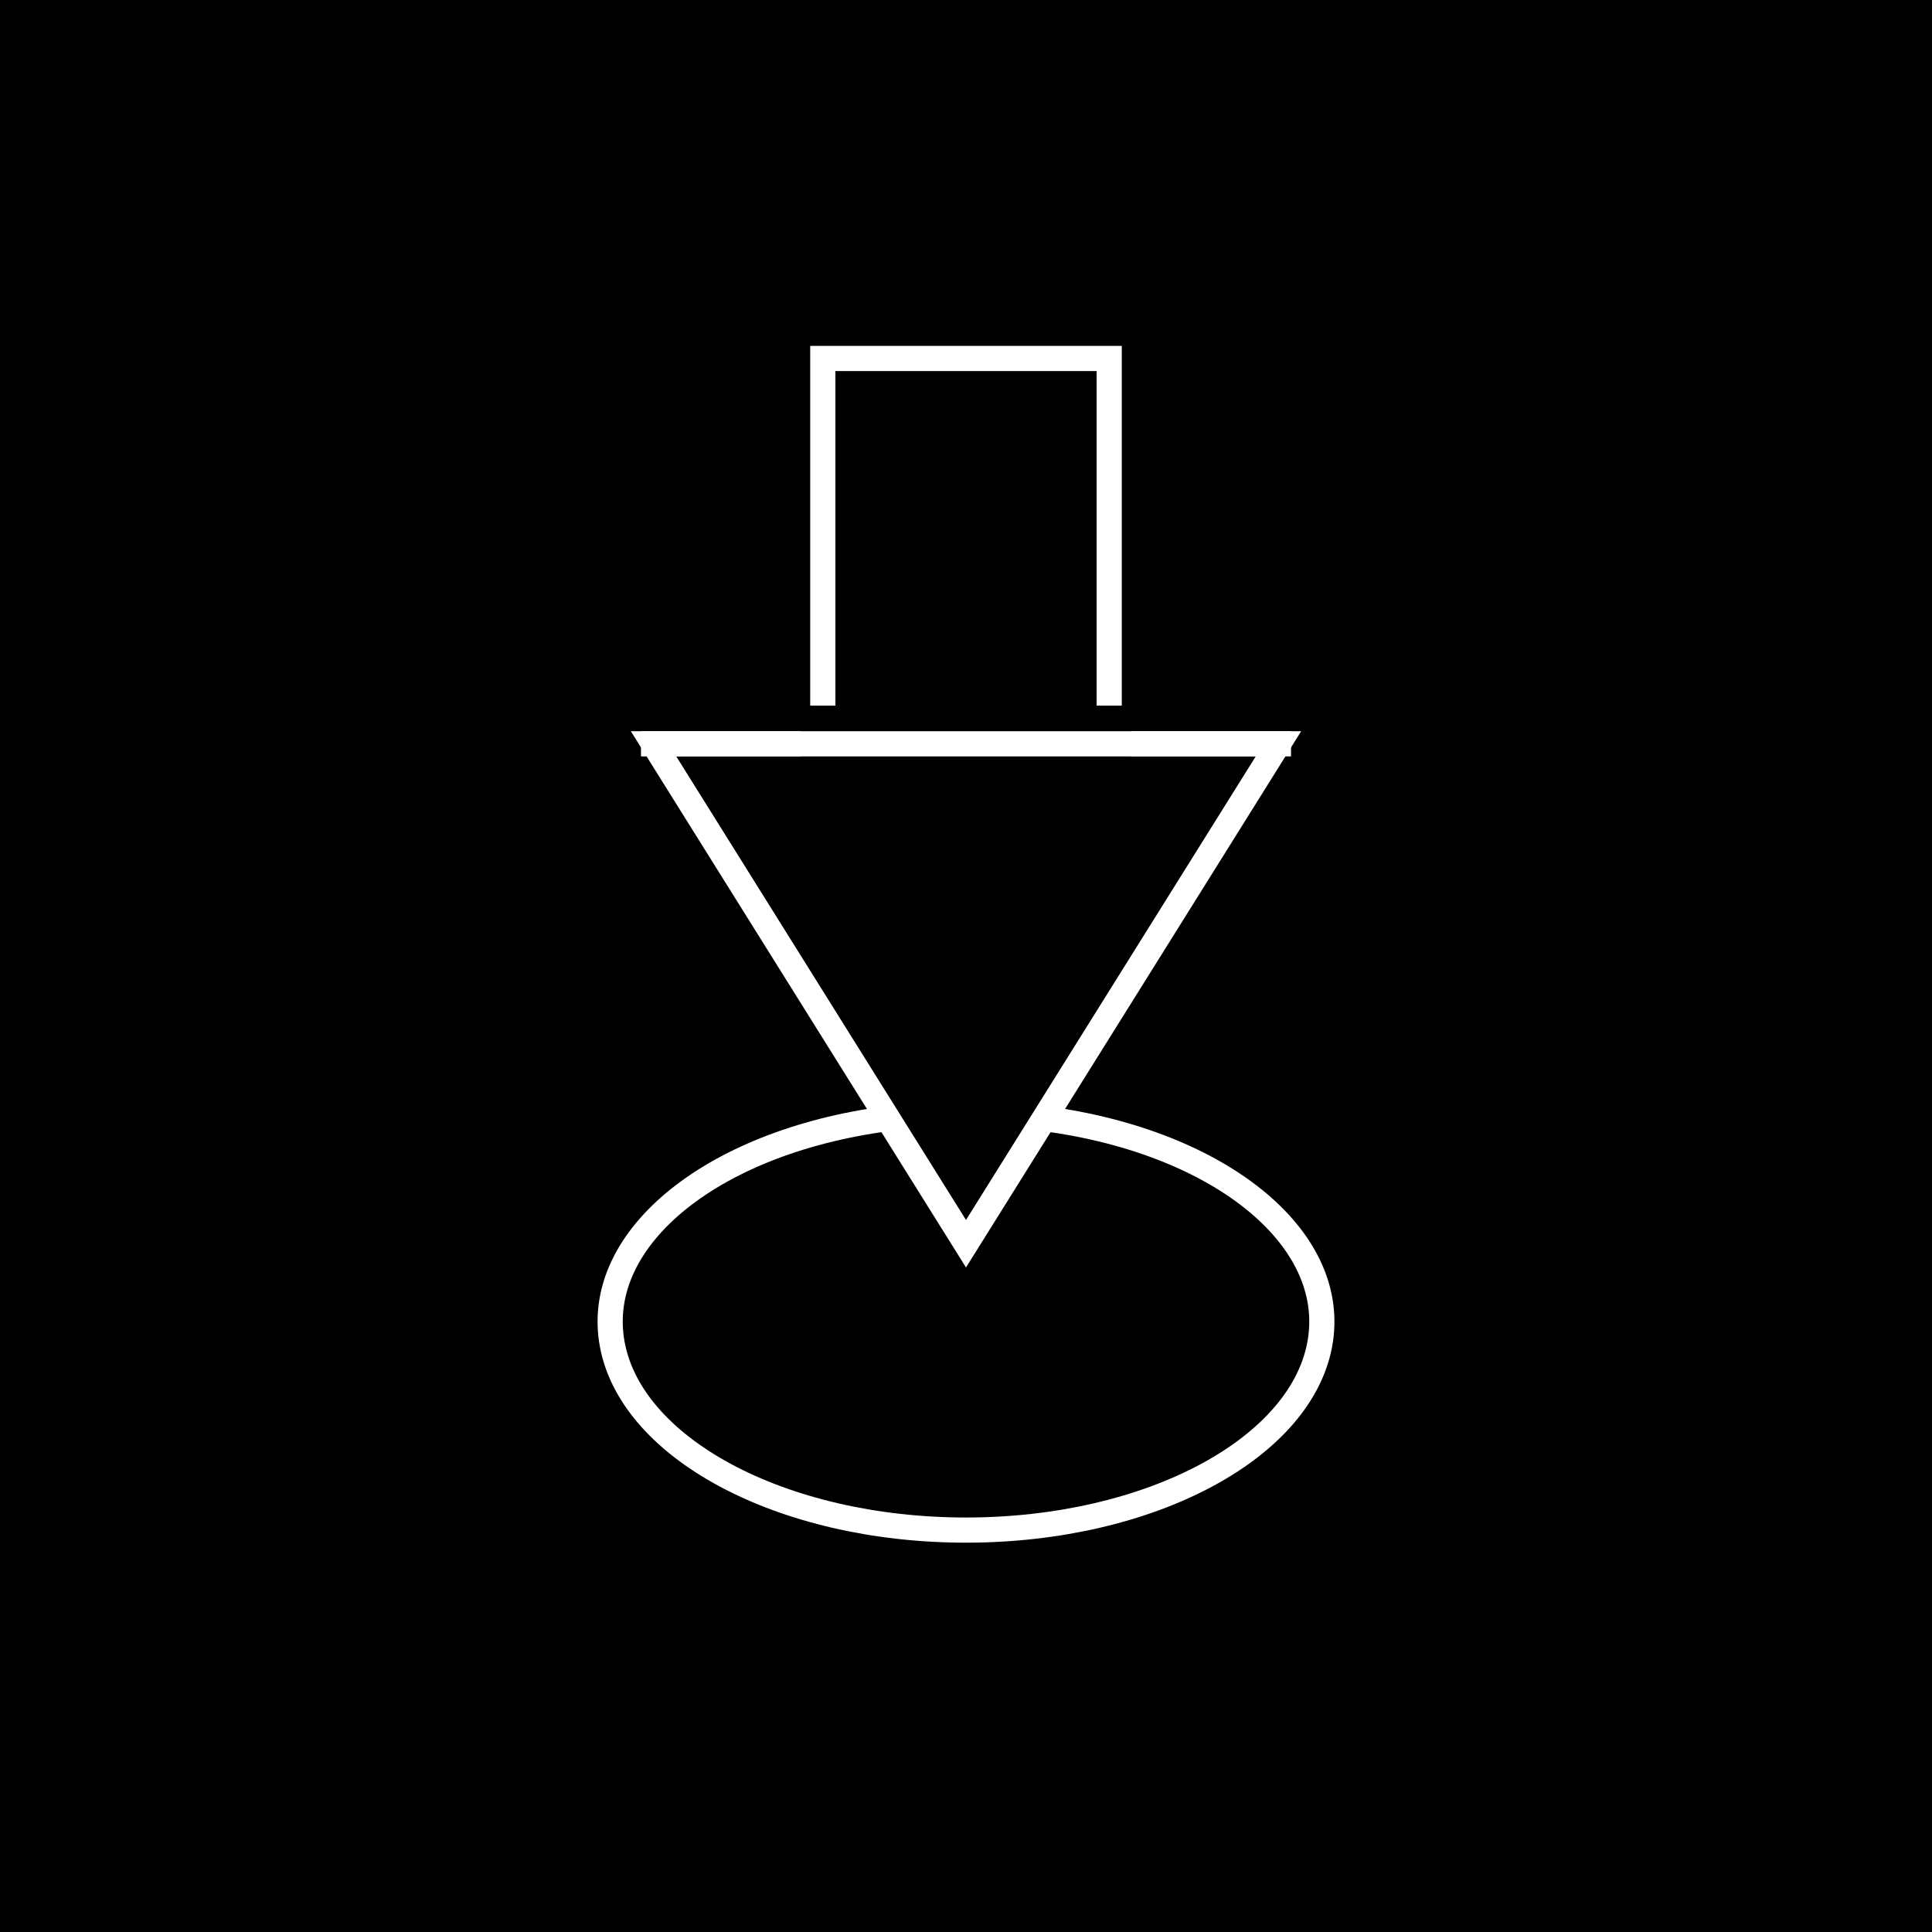
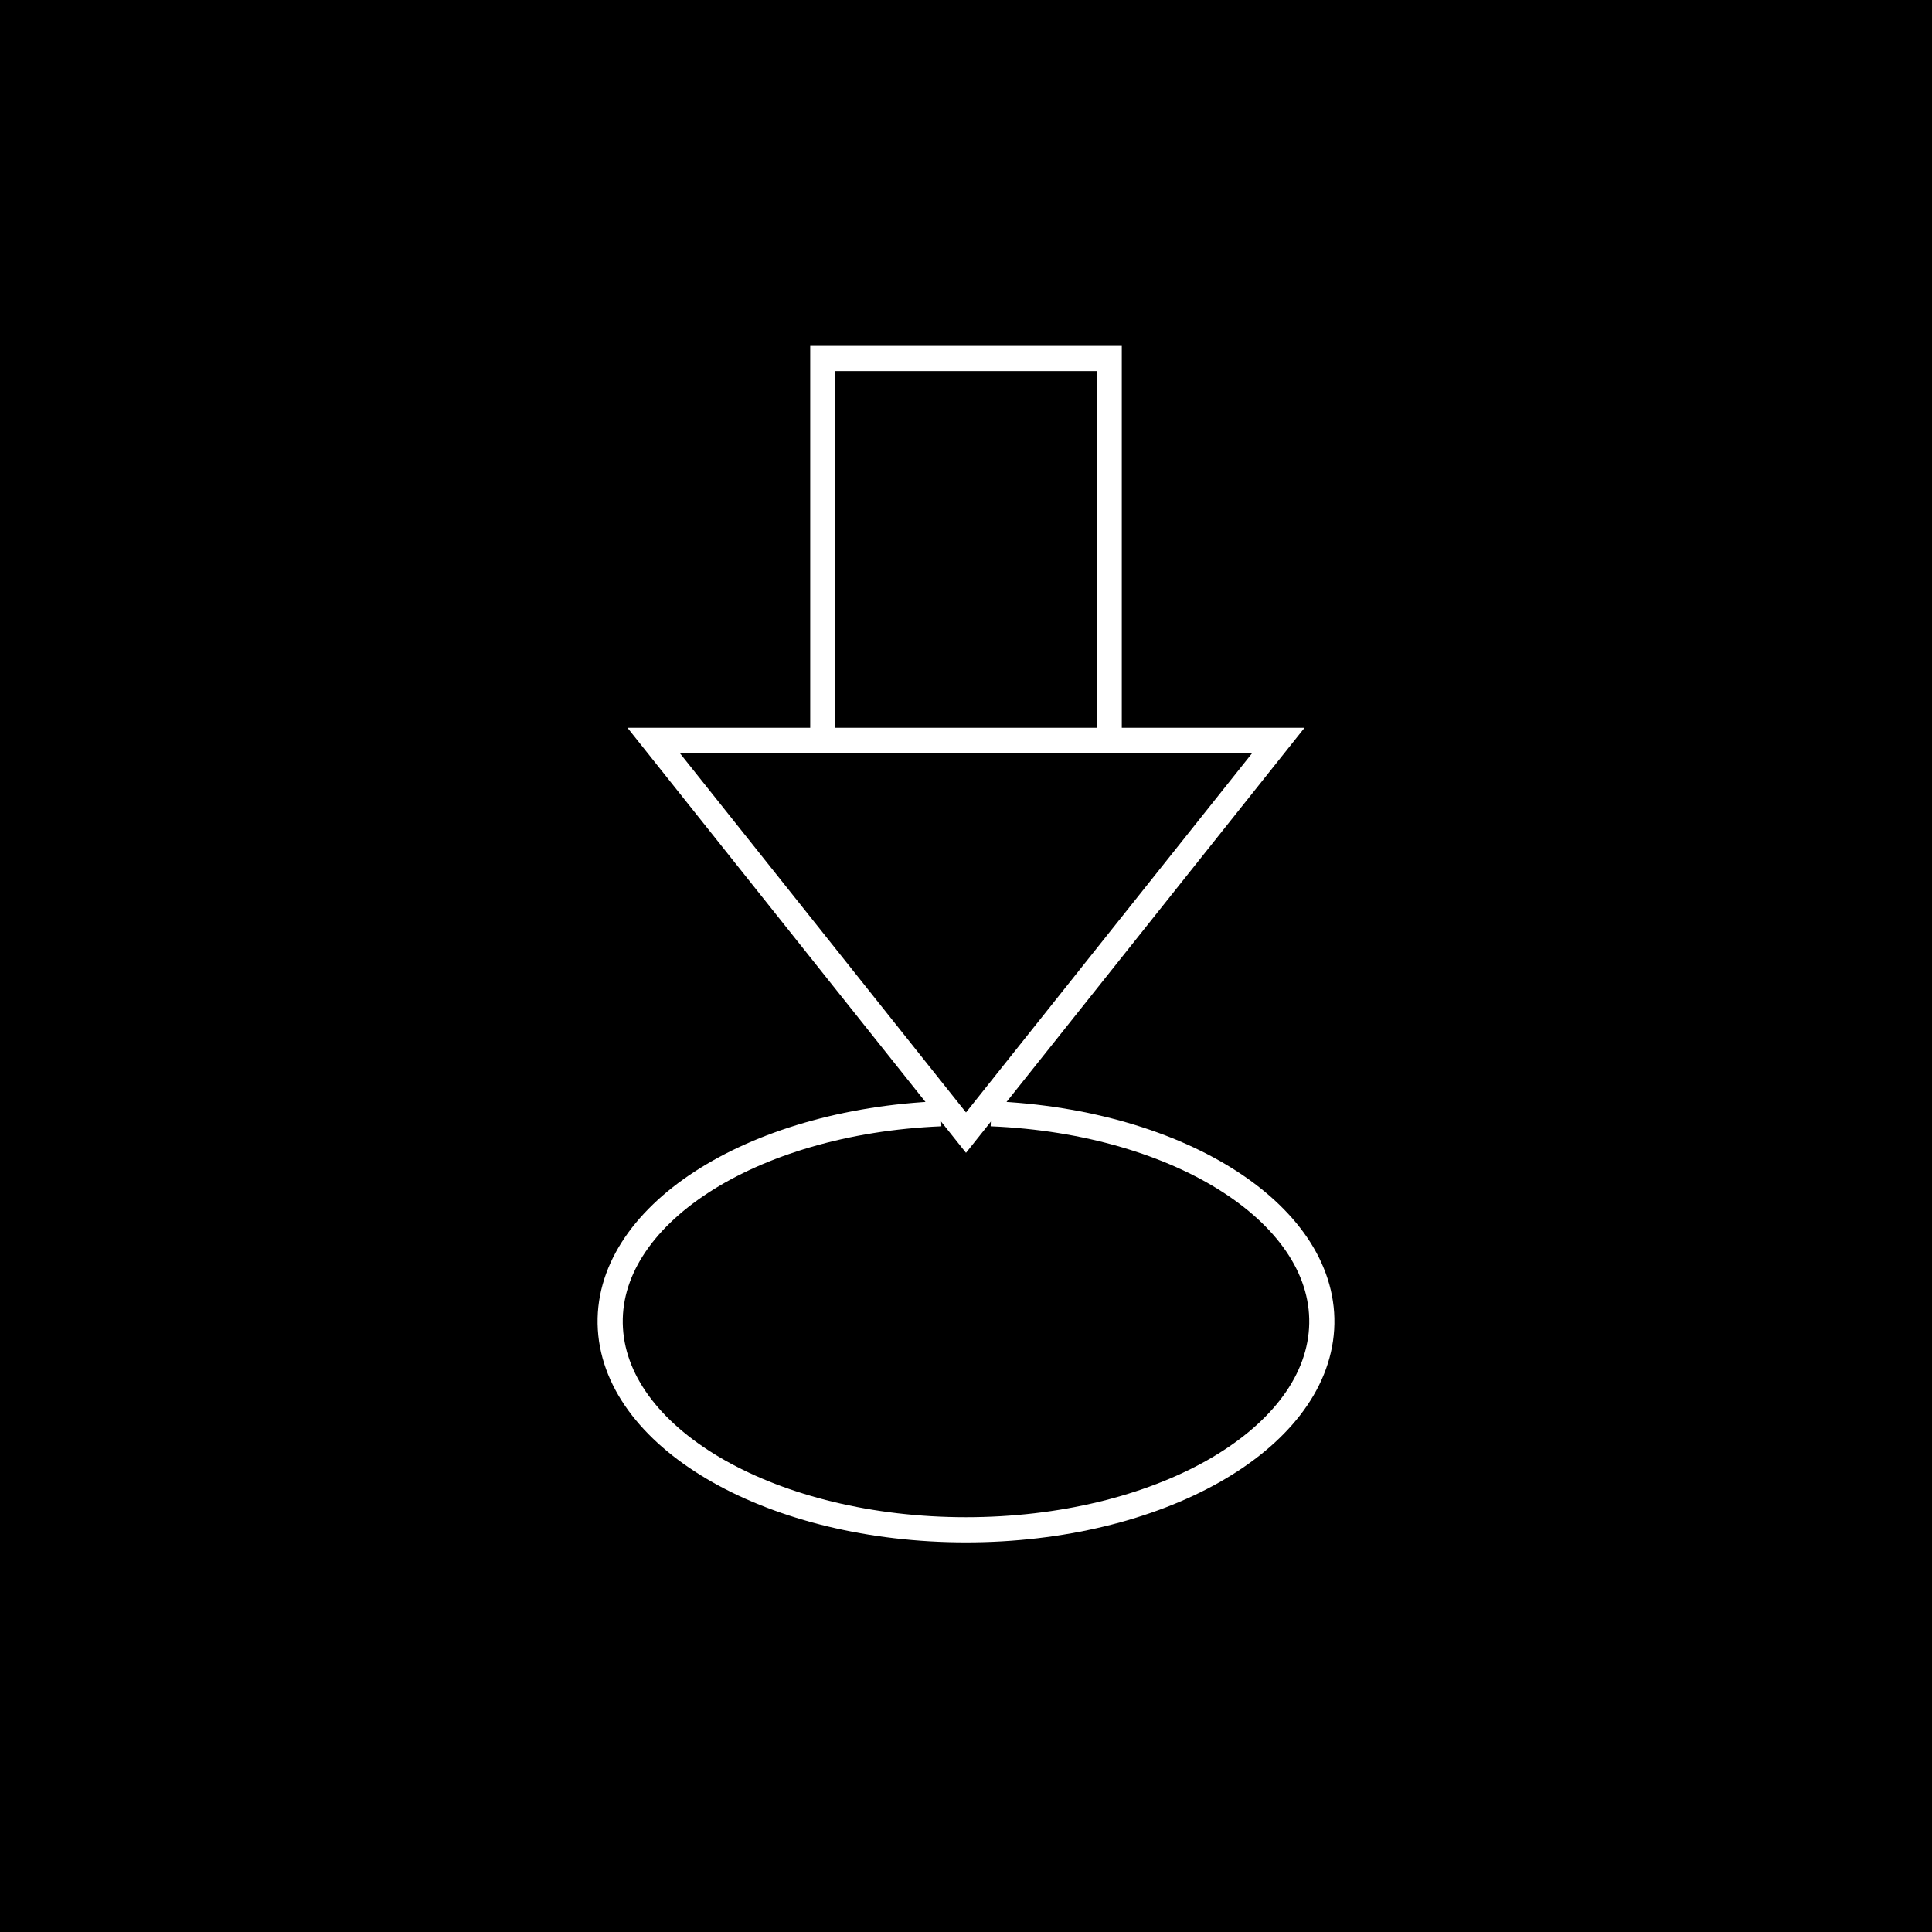
<svg xmlns="http://www.w3.org/2000/svg" width="1024" height="1024" viewBox="0 0 1024 1024">
  <rect width="1024" height="1024" fill="#000000" />
  <g transform="translate(512 512) scale(9.2) translate(-24 -36)">
-     <path d="M20.44 44.68 A20.5 12 0 1 0 27.56 44.68" fill="none" stroke="#ffffff" stroke-width="1.45" stroke-linecap="butt" />
-     <path d="M6 23.2h36L24 52Z" fill="#000000" stroke="none" />
-     <path d="M6 23.2h36L24 52Z" fill="none" stroke="#ffffff" stroke-width="1.45" stroke-linejoin="miter" />
-     <rect x="15.75" y="1" width="16.5" height="22" fill="none" stroke="#ffffff" stroke-width="1.45" />
-     <path d="M14.5 21h19v4.5h-19Z" fill="#000000" />
-     <path d="M6 23.2h36" stroke="#ffffff" stroke-width="1.45" stroke-linecap="square" />
+     <path d="M22.55 44.51 A20.5 12 0 1 0 25.45 44.51" fill="none" stroke="#ffffff" stroke-width="1.45" stroke-linecap="butt" />
+     <path d="M6 23h36L24 45.6Z" fill="#000000" stroke="none" />
+     <path d="M6 23h36L24 45.6Z" fill="none" stroke="#ffffff" stroke-width="1.45" stroke-linejoin="miter" />
+     <path d="M15.75 23V1h16.5V23" fill="none" stroke="#ffffff" stroke-width="1.45" stroke-linejoin="miter" stroke-linecap="square" />
  </g>
</svg>
